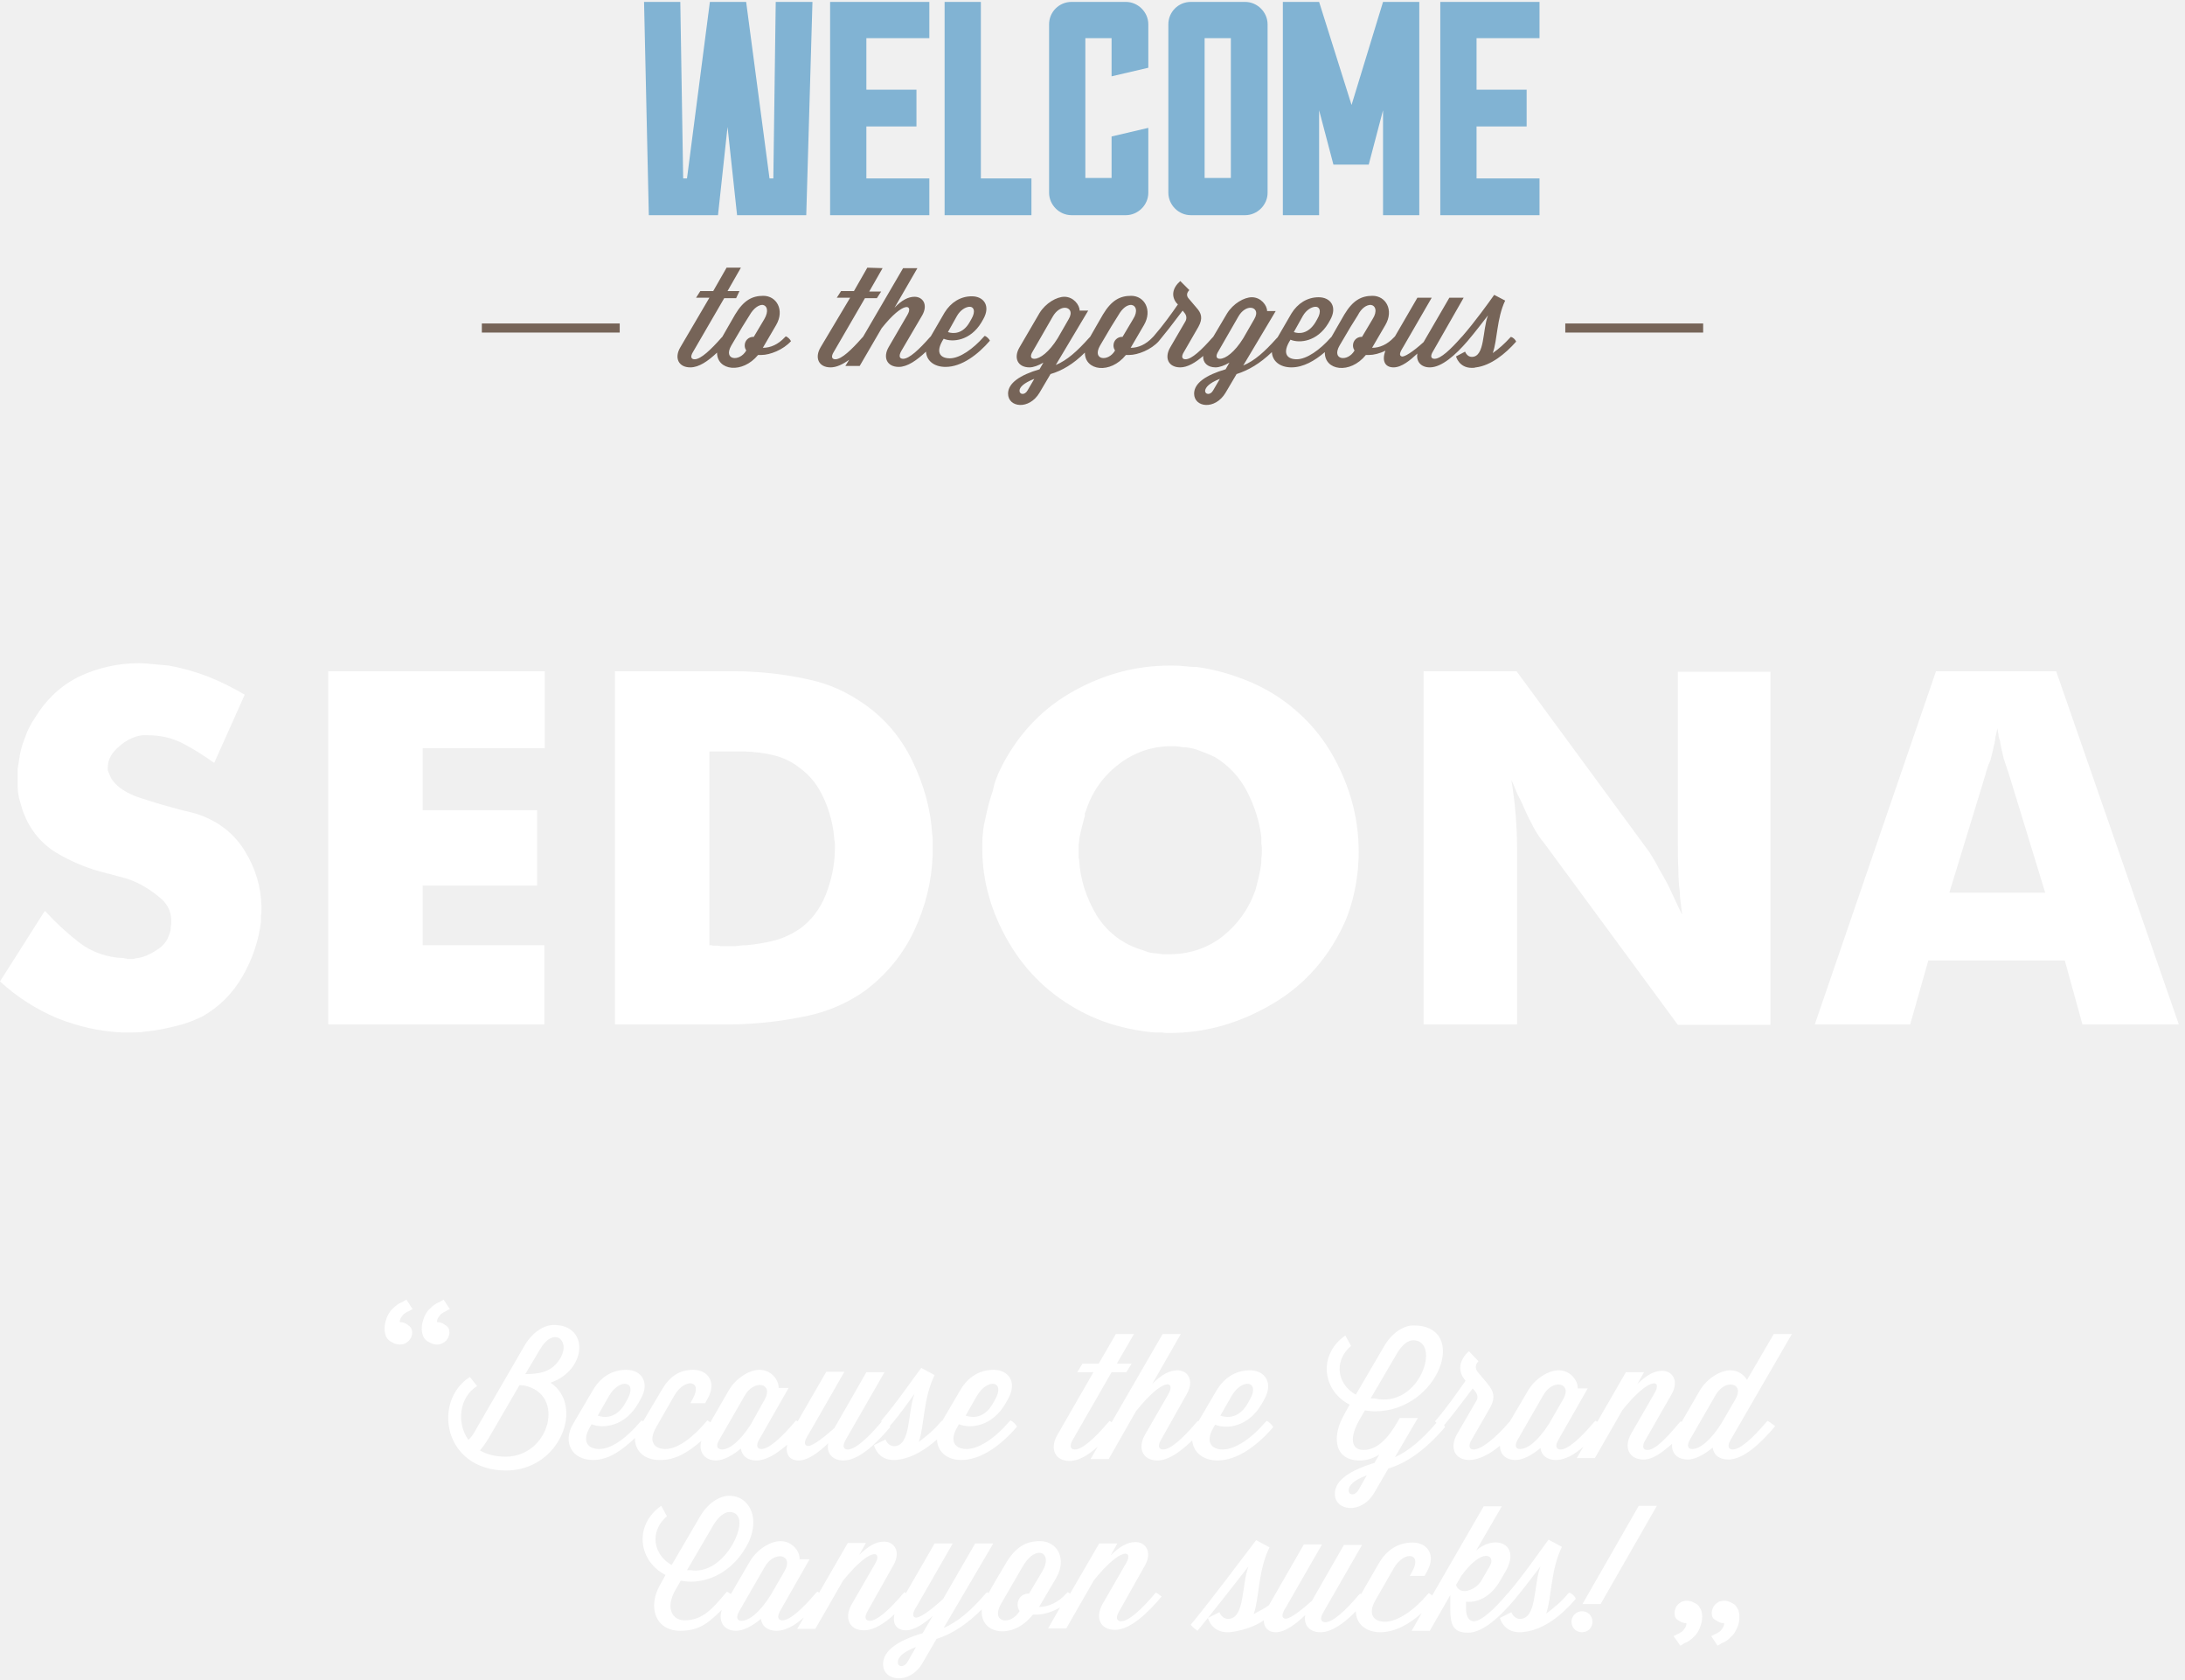
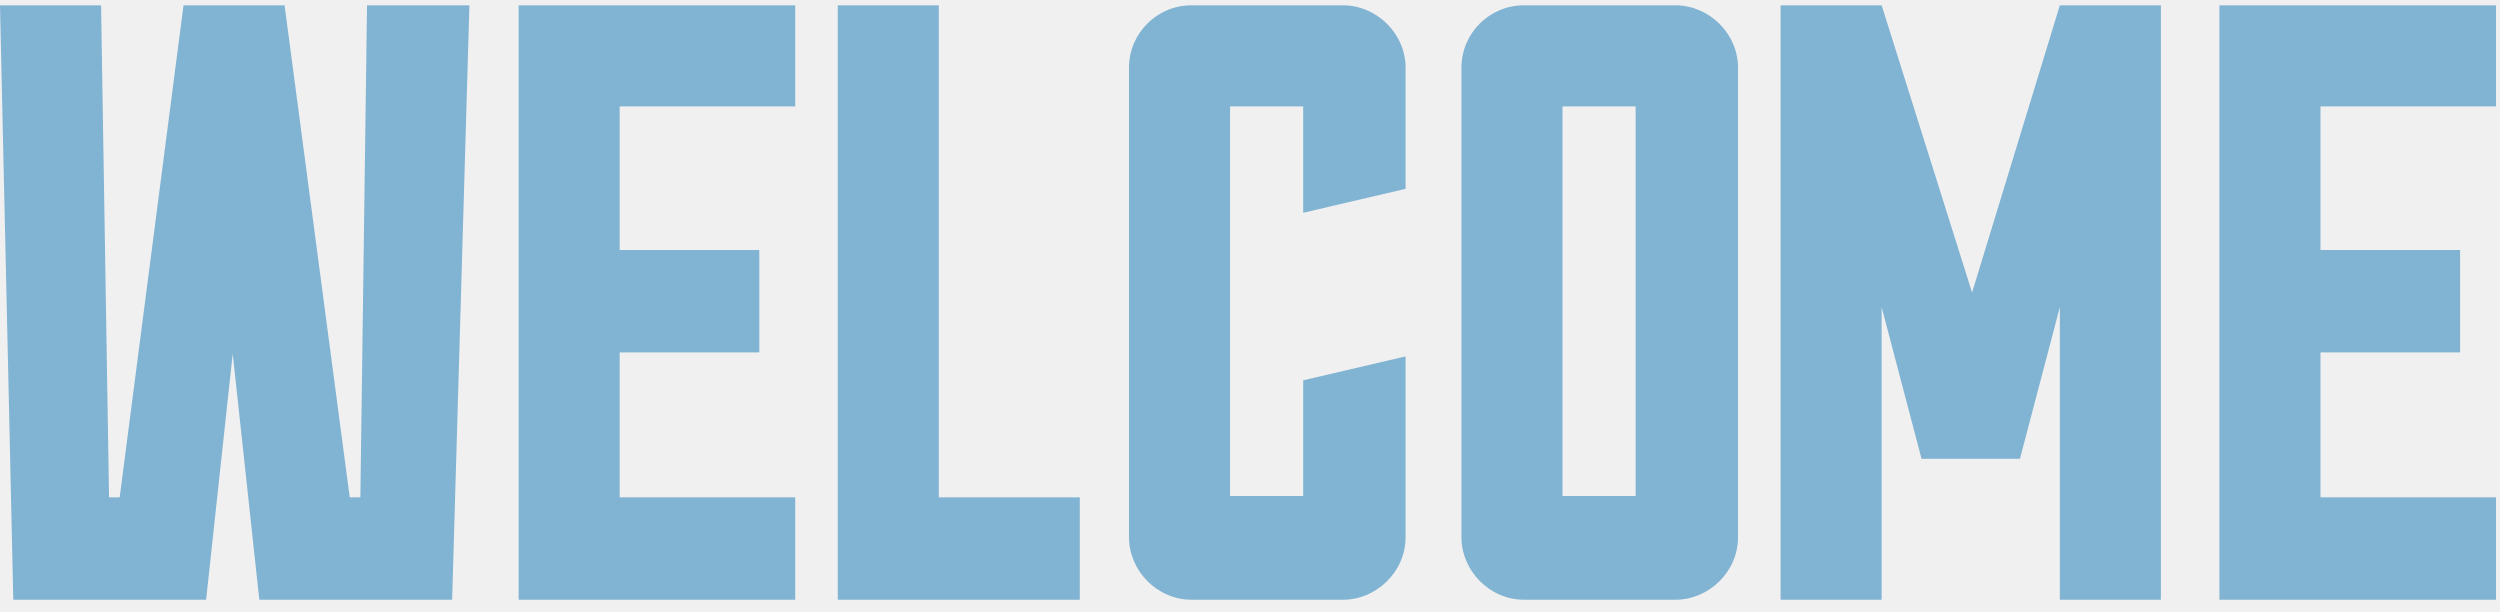
- <svg xmlns="http://www.w3.org/2000/svg" width="458" height="352" viewBox="0 0 458 352" fill="none">
-   <path d="M152.3 56.1L149.5 61H146.8L145.9 62.4H148.7L142.6 72.8C141.3 75 142.2 77 144.7 77C146.5 77 148.4 75.7 150.3 73.9C150.3 77.7 155.6 78.4 158.9 74.4H159.6C161.4 74.4 164.2 73.3 165.8 71.5C165.6 71.1 165.1 70.6 164.7 70.5L164.5 70.7C163.1 72.2 161.5 72.9 159.9 72.9L162.7 68.1C164.5 65 162.8 62 160 62C157.7 62 155.9 62.9 154.1 65.9L152.6 68.5L151.4 70.6L151.2 70.8C149 73.3 146.9 75.3 145.6 75.3C144.9 75.3 144.6 74.8 145.3 73.7L151.8 62.5H154.3L155 61H152.5L155.3 56.1H152.3ZM159.8 63.9C160.8 64 161.2 65.2 160.2 66.9L158 70.6H157.9C156.9 70.6 156.1 71.4 156.1 72.4C156.1 72.8 156.2 73.1 156.4 73.4V73.5C155 75.9 151.5 75.5 153.3 72.4L155.6 68.5L157.1 66.1C158 64.5 159.1 63.9 159.8 63.9ZM181.8 56.1L179 61H176.3L175.4 62.4H178.2L172 72.8C170.7 75 171.6 77 174.1 77C175.3 77 176.6 76.4 178 75.4L177.2 76.7H180.2L184.8 68.8C189.4 63 191.5 63.8 190.2 66L186.3 72.7C185 74.9 185.9 76.9 188.4 76.9C190.2 76.9 192.2 75.5 194.1 73.7C194.2 75.6 195.8 76.9 198.2 76.9C201.6 76.9 205 74.3 207.5 71.4C207.3 71 206.8 70.5 206.4 70.4L206.2 70.6C204 73.1 201.2 75.1 199.1 75.1C197.2 75.1 196.1 74 197.5 71.5L197.8 71C199.7 71.8 203.4 71.4 205.7 67.6L206.1 66.9C207.7 64.1 206.2 62.1 203.7 62.1C201.3 62.1 199.3 63.4 198 65.5L195.1 70.5L194.9 70.7C192.7 73.2 190.6 75.2 189.3 75.2C188.6 75.2 188.3 74.7 188.9 73.6L193.3 66.1C194.6 63.8 193.4 62.2 191.7 62.2C190.4 62.2 189 62.9 187.5 64.5L192.3 56.2H189.3L180.9 70.6L180.7 70.8C178.5 73.3 176.4 75.3 175.1 75.3C174.4 75.3 174.1 74.8 174.8 73.7L181.3 62.5H183.8L184.7 61.1H182.2L185 56.2L181.8 56.1ZM203.1 64.3C204.1 64.2 204.6 65.2 203.6 66.9L203.2 67.6C201.8 70 199.8 70 198.7 69.6L200.6 66.2C201.3 65 202.3 64.4 203.1 64.3ZM247.4 58.9C245.7 60.4 245.5 62.1 246.6 63.5L246.9 63.8C245.6 65.7 243.8 68.2 241.8 70.5L241.6 70.7C240.2 72.2 238.6 72.9 237 72.9L239.8 68.1C241.6 65 239.9 62 237.1 62C234.8 62 233 62.9 231.2 65.9L229.7 68.5L228.5 70.6L228.3 70.8C225.8 73.6 223.7 75.5 221.3 76.5L228.1 65.1H226.3C226.3 63.9 225 62.2 223.1 62.2C221.5 62.2 219.2 63.5 217.9 65.6L213.7 72.8C212.4 75 213.3 77 215.8 77C216.6 77 217.7 76.6 218.7 76L217.9 77.4C213.8 78.6 211.3 80.3 211.3 82.5C211.3 85.4 215.7 86 217.9 82.3L220.2 78.4C222.6 77.7 225 76.3 227.4 73.9C227.4 77.7 232.7 78.5 236 74.4H236.7C238.5 74.4 241.3 73.3 242.9 71.5C244.3 69.8 245.5 68.3 247.9 65.1L248.3 65.6C248.7 66.1 248.8 66.7 248.5 67.3L245.3 72.8C244 75 244.9 77 247.4 77C248.9 77 250.6 76 252.2 74.6C252.1 76 253.1 77 254.8 77C255.6 77 256.7 76.6 257.7 76L256.9 77.4C252.8 78.6 250.3 80.3 250.3 82.5C250.3 85.4 254.7 86 256.9 82.3L259.2 78.4C261.7 77.6 264.1 76.2 266.6 73.8C266.7 75.7 268.3 77 270.7 77C273.2 77 275.6 75.6 277.7 73.8C277.6 77.7 283 78.5 286.3 74.4H287C287.9 74.4 289.2 74.1 290.4 73.5C289.6 75.6 290.3 77 292.1 77C293.8 77 295.6 75.5 297.1 74.1C296.8 75.7 297.8 77 299.7 77C302.2 77 305.1 74.4 307.6 71.5C309.3 69.5 310.8 67.5 311.9 66.1C310.7 69.2 311.3 74.8 308.5 74.8C307.5 74.8 307.1 73.7 307.1 73.7L305.2 74.7C305.2 74.7 305.8 77.1 308.5 77.1C308.8 77.1 309.1 77.1 309.3 77H309.4C312.5 76.6 315.5 74.2 317.8 71.6C317.6 71.1 317.1 70.7 316.7 70.6L316.5 70.8C315.4 72 314.2 73.1 312.9 74C313.9 71.2 313.7 66.8 315.5 63L313.2 61.8C312 63.5 309.2 67.4 306.5 70.5L306.3 70.7C304.1 73.2 302 75.2 300.7 75.2C300 75.2 299.7 74.7 300.4 73.6L306.8 62.4H303.8L298.4 71.7C296.1 73.8 294.3 74.9 293.8 74.7C293 74.4 293.8 73.3 294.2 72.6L300.1 62.4H297.1L292.4 70.5L292.2 70.7C290.8 72.2 289.2 72.9 287.6 72.9L290.4 68.1C292.2 65 290.5 62 287.7 62C285.4 62 283.6 62.9 281.8 65.9L280.3 68.5L279.1 70.6L278.9 70.8C276.7 73.3 273.9 75.3 271.8 75.3C269.9 75.3 268.8 74.2 270.2 71.7L270.5 71.2C272.4 72 276.1 71.6 278.4 67.8L278.8 67.1C280.4 64.3 278.9 62.3 276.4 62.3C274 62.3 272 63.6 270.7 65.7L267.8 70.7L267.6 70.9C265.1 73.7 263 75.6 260.6 76.6L267.4 65.2H265.6C265.6 64 264.3 62.3 262.4 62.3C260.8 62.3 258.5 63.6 257.2 65.7L254.3 70.6L254.1 70.8C251.9 73.3 249.8 75.3 248.5 75.3C247.8 75.3 247.5 74.8 248.2 73.7L251.2 68.5C252.2 66.7 251.8 65.6 250.8 64.5L249.1 62.5C248.7 62 248.7 61.4 249.3 60.8L247.4 58.9ZM237.1 63.9C238.1 64 238.6 65.2 237.5 66.9L235.3 70.6H235.2C234.2 70.6 233.4 71.4 233.4 72.4C233.4 72.8 233.5 73.1 233.7 73.4V73.5C232.3 75.9 228.8 75.5 230.6 72.4L232.9 68.5L234.4 66.1C235.3 64.5 236.3 63.9 237.1 63.9ZM287.3 63.9C288.3 64 288.8 65.2 287.7 66.9L285.5 70.6H285.4C284.4 70.6 283.6 71.4 283.6 72.4C283.6 72.8 283.7 73.1 283.9 73.4V73.5C282.5 75.9 279 75.5 280.8 72.4L283.1 68.5L284.6 66.1C285.4 64.5 286.5 63.9 287.3 63.9ZM275.6 64.3C276.6 64.2 277.1 65.2 276.1 66.9L275.7 67.6C274.2 70 272.3 70 271.2 69.6L273.1 66.2C273.8 65 274.8 64.4 275.6 64.3ZM223.2 64.5C224.2 64.5 224.9 65.4 224 66.9L221.7 70.9C219.9 73.8 218 75.2 216.8 75.2C216.1 75.2 215.8 74.7 216.5 73.6L220.7 66.3C221.4 65.1 222.4 64.5 223.2 64.5ZM262.1 64.5C263.1 64.5 263.8 65.4 262.9 66.9L260.6 70.9C258.8 73.8 256.9 75.2 255.7 75.2C255 75.2 254.7 74.7 255.4 73.6L259.6 66.3C260.3 65.1 261.3 64.5 262.1 64.5ZM216.8 79.4L215.4 81.8C214.8 82.9 213.7 82.7 213.7 81.9C213.7 81.2 214.5 80.3 216.8 79.4ZM255.7 79.4L254.3 81.8C253.7 82.9 252.6 82.7 252.6 81.9C252.7 81.2 253.4 80.3 255.7 79.4ZM101 67.8H129.9V69.7H101V67.8ZM328.1 67.8H357V69.7H328.1V67.8Z" fill="#766458" />
-   <path d="M322.7 37.4V45.1H301.9V0.4H322.7V8H309.5V18.8H320V26.5H309.5V37.4H322.7ZM289.9 0.4H297.5V45.1H289.9V23.1L286.9 34.5H279.5L276.5 23.1V45.1H268.9V0.4H276.5L283.3 22L289.9 0.4ZM258 8H252.5V37.3H258V8ZM261 0.4C263.5 0.4 265.7 2.5 265.7 5.1V40.4C265.7 43 263.5 45.1 261 45.1H249.6C247 45.1 244.9 42.9 244.9 40.4V5.1C244.9 2.5 247 0.4 249.6 0.4H261ZM233 28.6L240.7 26.8V40.4C240.7 43 238.5 45.1 236 45.1H224.6C222 45.1 219.9 42.9 219.9 40.4V5.1C219.9 2.5 222 0.4 224.6 0.4H236C238.5 0.4 240.7 2.5 240.7 5.1V14.2L233 16V8H227.5V37.3H233V28.6ZM216.2 37.4V45.1H198V0.4H205.6V37.4H216.2ZM194.8 37.4V45.1H174V0.4H194.8V8H181.6V18.8H192.1V26.5H181.6V37.4H194.8ZM162.6 0.4H170.3L169 45.1H154.5L152.5 26.6L150.5 45.1H136L135 0.4H142.6L143.2 37.4H144L148.8 0.4H156.4L161.3 37.4H162.1L162.6 0.4Z" fill="#81B3D3" />
-   <path d="M380.4 214.7L405.8 140.7H431L456.7 214.7H436.5L432.8 201.3H404.2L400.4 214.7H380.4ZM416.1 162.6L408.6 187.1H428.7L421.2 162.6C420.8 161.4 420.4 160.2 420 159C419.7 157.7 419.4 156.5 419.2 155.2C419 154.7 418.9 154.3 418.9 153.9C418.8 153.4 418.7 153 418.7 152.6C418.6 153 418.5 153.4 418.4 153.9C418.3 154.3 418.2 154.7 418.2 155.2C418.1 155.4 418.1 155.5 418.1 155.7C418.1 155.8 418.1 155.9 418 156C417.8 157.1 417.5 158.3 417.2 159.4C416.7 160.4 416.4 161.5 416.1 162.6ZM298.4 214.7V140.7H317.9L345.8 178.7C346.5 179.8 347.2 181 347.8 182.2C348.5 183.4 349.2 184.6 349.8 185.8L351.2 188.8C351.7 189.8 352.1 190.8 352.6 191.7C352.5 190.9 352.4 190.1 352.3 189.3C352.2 188.5 352.1 187.7 352.1 186.9C351.9 185.3 351.8 183.7 351.8 182.1C351.7 180.4 351.7 178.8 351.7 177.1V140.8H371.1V214.8H351.7L323.6 176.6C322.8 175.7 322.1 174.6 321.4 173.3C320.7 172 320 170.6 319.4 169.2C319 168.2 318.5 167.3 318 166.3C317.6 165.4 317.3 164.4 316.8 163.5C317.2 165.9 317.5 168.3 317.7 170.8C317.9 173.3 318 175.8 318 178.2V214.7H298.4ZM210.4 159.8C214 153.2 218.9 148.2 225.3 144.7C231.7 141.2 238.3 139.5 245.2 139.5C246.1 139.5 247.1 139.5 248 139.6C249 139.7 250 139.8 250.9 139.8C253.8 140.2 256.6 140.9 259.4 141.9C262.3 142.9 265 144.2 267.5 145.8C273 149.4 277.3 154.1 280.3 160.1C283.3 166 284.8 172.1 284.8 178.6C284.8 179.4 284.8 180.2 284.7 181C284.7 181.8 284.6 182.5 284.5 183.3C284.3 185 284 186.6 283.6 188.2C283.2 189.8 282.7 191.3 282.1 192.8C278.8 200.3 273.8 206.2 266.9 210.3C260 214.4 252.8 216.5 245.2 216.5C244.7 216.5 244.1 216.5 243.6 216.4H242.1C239.4 216.2 236.8 215.7 234.2 215C231.6 214.3 229.1 213.3 226.8 212.1C220.3 208.7 215.2 203.9 211.5 197.6C207.8 191.3 205.9 184.7 205.9 177.9C205.9 176.9 205.9 175.9 206 174.9C206.1 173.9 206.2 172.8 206.5 171.8C206.9 169.8 207.4 167.7 208.1 165.8C208.5 163.6 209.4 161.7 210.4 159.8ZM263.2 186.4C263.4 185.6 263.6 184.8 263.8 184C264 183.1 264.2 182.3 264.3 181.4C264.4 180.9 264.4 180.3 264.4 179.8C264.5 179.3 264.5 178.8 264.5 178.3C264.5 177.8 264.5 177.4 264.4 176.9V175.5C264 172.2 263 169 261.4 165.9C259.8 162.8 257.5 160.4 254.7 158.7C253.9 158.3 253.2 158 252.4 157.7C251.6 157.4 250.9 157.1 250.1 156.9C249.3 156.7 248.6 156.6 247.8 156.6C247 156.4 246.3 156.4 245.5 156.4C241.6 156.4 237.9 157.6 234.6 160.1C231.3 162.6 228.9 165.9 227.6 170L227.4 170.5V171C227.2 171.7 227 172.5 226.8 173.2C226.6 173.9 226.5 174.6 226.3 175.4L226.1 177V179.4C226.1 179.6 226.1 179.9 226.2 180.2C226.4 184.3 227.7 188.2 229.9 191.9C232.2 195.5 235.4 197.9 239.4 199.1L240.8 199.6C241.3 199.7 241.8 199.8 242.3 199.8L243.7 200H245.1C249.2 200 252.9 198.8 256.1 196.4C259.4 193.8 261.8 190.5 263.2 186.4ZM181.1 207.8C177.5 210.3 173.5 212 169.3 212.9C165.1 213.8 160.7 214.4 156.4 214.6C155.2 214.7 153.9 214.7 152.7 214.7H128.9V140.7H154C155.2 140.7 156.4 140.7 157.6 140.8C161.8 141 165.9 141.6 169.9 142.5C174 143.4 177.8 145.2 181.2 147.6C185.5 150.6 188.9 154.6 191.3 159.6C193.7 164.6 195.1 169.7 195.4 174.9C195.5 175.4 195.5 175.8 195.5 176.3V179.2C195.3 184.7 194 190 191.6 195.1C189.2 200.2 185.6 204.5 181.1 207.8ZM148.7 198.1C148.9 198.1 149.2 198.1 149.4 198.2H150.2C150.5 198.2 150.8 198.2 151 198.3H154.1C155 198.2 155.8 198.1 156.5 198.1C158.5 197.9 160.5 197.6 162.4 197.1C164.3 196.6 166.1 195.7 167.6 194.7C170.1 192.9 171.9 190.5 173.1 187.5C174.3 184.4 175 181.2 175 177.9V177C175 176.7 175 176.4 174.9 176.1C174.7 173.2 174 170.3 172.8 167.6C171.6 164.8 169.9 162.6 167.7 161C166.1 159.7 164.2 158.8 162.2 158.3C160.2 157.8 158.2 157.6 156.2 157.5H148.7V198.1ZM68.8 214.7V140.7H114.2V156.8H88.6V169.8H112.6V185.6H88.6V198.1H114.1V214.7H68.8ZM9.4 190.9C9.5 191 9.5 191.1 9.5 191.1C9.6 191.1 9.7 191.1 9.7 191.2C11.8 193.5 14.2 195.7 16.8 197.7C19.4 199.6 22.5 200.7 25.9 200.8C26 200.8 26.1 200.8 26.1 200.9H26.4C26.5 200.9 26.6 200.9 26.6 201H27.9C28.3 200.9 28.6 200.8 28.9 200.8C30.1 200.6 31.3 200.1 32.4 199.4C33.6 198.7 34.5 197.9 35.1 196.8L35.3 196.3L35.5 195.8C35.7 195.3 35.8 194.8 35.8 194.3C35.9 193.8 35.9 193.4 35.9 193C35.9 190.9 35 189.2 33.1 187.8C31.4 186.4 29.4 185.2 27.3 184.4C26.5 184.1 25.7 183.9 24.9 183.7C24.2 183.5 23.4 183.3 22.7 183.1H22.5C22.4 183 22.3 183 22.3 183C18.5 182.1 14.9 180.6 11.6 178.6C8.3 176.5 6 173.5 4.7 169.7C4.5 168.9 4.2 168.1 4 167.3C3.8 166.4 3.7 165.5 3.7 164.6C3.7 164.5 3.7 164.2 3.7 164V161.2C3.8 160.6 3.9 160 4 159.3C4.2 157.7 4.6 156.2 5.2 154.7C5.7 153.2 6.4 151.8 7.3 150.5C9.8 146.4 13 143.5 16.8 141.7C20.7 139.9 24.9 139 29.1 139C30.1 139 31.1 139.1 32.1 139.2C33.2 139.3 34.3 139.4 35.4 139.5C38.2 140 41 140.8 43.6 141.8C46.4 142.9 48.9 144.2 51.3 145.6L44.9 159.9C42.8 158.4 40.6 157 38.3 155.8C36 154.6 33.5 154.1 30.8 154.1H29.9C28.1 154.3 26.5 155.1 24.9 156.5C23.4 157.8 22.6 159.2 22.6 160.8V161.5C22.7 161.7 22.8 162 22.9 162.2C23.1 162.7 23.3 163.2 23.7 163.7C24.1 164.2 24.5 164.6 25 165C25.9 165.7 27.1 166.4 28.7 167C30.3 167.5 32 168.1 33.8 168.6C35.3 169 36.7 169.4 38.1 169.8C39.5 170.1 40.7 170.4 41.6 170.7C45.9 172.2 49.2 174.8 51.4 178.5C53.6 182.1 54.7 185.9 54.8 189.9V190.5C54.8 191 54.8 191.4 54.7 191.9V193.2C54.2 197.2 52.9 201.1 50.8 204.7C48.7 208.3 45.9 211.1 42.3 213.1C41 213.7 39.6 214.3 38.2 214.7C36.8 215.1 35.4 215.4 34 215.7C32.9 215.9 31.7 216.1 30.5 216.2C29.4 216.4 28.3 216.4 27.1 216.4H25.7C21.1 216.2 16.5 215.2 12 213.4C7.5 211.5 3.5 208.9 0 205.7L9.4 190.9ZM351 338C351 337.7 351.1 337.4 351.2 337.1C351.3 336.8 351.5 336.5 351.7 336.3C351.9 336.1 352.2 335.9 352.5 335.7C352.8 335.6 353.2 335.5 353.6 335.5C354.1 335.5 354.5 335.6 354.9 335.8C355.3 336 355.7 336.2 356 336.5C356.2 336.8 356.4 337.1 356.6 337.5C356.7 337.9 356.8 338.3 356.8 338.8C356.8 339.7 356.6 340.4 356.3 341.2C356 341.9 355.6 342.6 355 343.1C354.7 343.4 354.5 343.6 354.2 343.8C353.9 344 353.6 344.2 353.3 344.3C353 344.4 352.8 344.6 352.6 344.7C352.5 344.8 352.4 344.8 352.2 344.9L350.8 342.9C351 342.8 351.3 342.7 351.6 342.5C351.9 342.4 352.2 342.2 352.5 342C352.8 341.8 353 341.5 353.2 341.2C353.4 340.9 353.5 340.6 353.5 340.2C352.9 340.2 352.3 340 351.8 339.6C351.2 339.3 351 338.8 351 338ZM358.8 338C358.8 337.7 358.9 337.4 359 337.1C359.1 336.8 359.3 336.5 359.5 336.3C359.7 336.1 360 335.9 360.3 335.7C360.6 335.6 361 335.5 361.4 335.5C361.9 335.5 362.3 335.6 362.7 335.8C363.1 336 363.5 336.2 363.8 336.5C364 336.8 364.2 337.1 364.4 337.5C364.5 337.9 364.6 338.3 364.6 338.8C364.6 339.6 364.5 340.4 364.1 341.2C363.8 341.9 363.4 342.6 362.8 343.1C362.5 343.4 362.3 343.6 362 343.8C361.7 344 361.4 344.2 361.1 344.3C360.8 344.4 360.6 344.6 360.4 344.7C360.3 344.8 360.2 344.8 360 344.9L358.7 342.9C358.9 342.8 359.2 342.7 359.5 342.5C359.8 342.4 360.1 342.2 360.4 342C360.7 341.8 360.9 341.5 361.1 341.2C361.3 340.9 361.4 340.6 361.4 340.2C360.8 340.2 360.2 340 359.7 339.6C359 339.3 358.8 338.8 358.8 338ZM94.2 279.3C94.2 279.6 94.1 279.9 94 280.2C93.9 280.5 93.7 280.8 93.5 281C93 281.5 92.3 281.8 91.6 281.8C91.2 281.8 90.7 281.7 90.3 281.5C89.9 281.3 89.5 281.1 89.2 280.8C88.9 280.5 88.7 280.1 88.6 279.8C88.5 279.4 88.4 279 88.4 278.5C88.4 277.6 88.6 276.9 88.9 276.1C89.2 275.4 89.6 274.7 90.2 274.2C90.5 273.9 90.7 273.7 91 273.5C91.3 273.3 91.6 273.1 91.9 273C92.2 272.9 92.4 272.7 92.6 272.6C92.8 272.5 92.9 272.5 93 272.4L94.3 274.4C94 274.5 93.7 274.6 93.5 274.8C93.2 274.9 92.9 275.1 92.6 275.3C92.3 275.5 92.1 275.8 91.9 276.1C91.7 276.4 91.6 276.7 91.6 277.1C92.3 277.1 92.8 277.3 93.3 277.7C94 278.1 94.2 278.6 94.2 279.3ZM86.4 279.3C86.4 279.9 86.2 280.5 85.7 281C85.5 281.2 85.2 281.4 84.9 281.6C84.6 281.7 84.2 281.8 83.8 281.8C83.4 281.8 82.9 281.7 82.5 281.5C82.1 281.3 81.7 281.1 81.4 280.8C81.1 280.5 80.9 280.1 80.8 279.8C80.7 279.4 80.6 279 80.6 278.5C80.6 277.6 80.8 276.9 81.1 276.1C81.4 275.4 81.8 274.7 82.4 274.2C82.6 274 82.9 273.7 83.2 273.5C83.5 273.3 83.8 273.1 84.1 273C84.4 272.9 84.6 272.7 84.8 272.6C85 272.5 85.1 272.5 85.2 272.4L86.5 274.4C86.3 274.5 86 274.6 85.7 274.8C85.4 274.9 85.1 275.1 84.8 275.3C84.5 275.5 84.3 275.8 84.1 276.1C83.9 276.4 83.8 276.7 83.8 277.1C84.5 277.1 85 277.3 85.5 277.7C86.1 278.1 86.4 278.6 86.4 279.3ZM331.7 336.2H335.5L347.3 315.6H343.5L331.7 336.2ZM331.6 337.7C330.4 337.7 329.4 338.7 329.4 339.9C329.4 341.1 330.3 342.1 331.6 342.1C332.8 342.1 333.8 341.2 333.8 339.9C333.8 338.6 332.8 337.7 331.6 337.7ZM305.2 332.2L306.3 330.3C310.7 324.2 313.6 325.9 312.3 328.2L310.5 331.3C309.4 333.2 306 334.6 305.2 332.2ZM330.3 335.1C330.1 334.5 329.4 333.9 328.9 333.8L328.6 334.1C327.3 335.7 325.7 337 324.1 338.2C325.3 334.6 325 329.1 327.4 324.2L324.6 322.7C323 324.8 319.6 329.8 316.2 333.8L315.9 334.1C313.2 337.3 310.5 339.8 308.9 339.8C308.1 339.8 307.3 339 307.3 337.3V335.7C310 336 312.8 334.3 314.5 331.2L315.5 329.5C319 323.5 313.3 321.5 309.4 325L314.8 315.7H311L300.2 334.4C300 334.2 299.8 334.1 299.5 333.9L299.2 334.2C296.5 337.4 293 339.9 290.3 339.9C288 339.9 286.6 338.4 288.3 335.4L292.2 328.6C294.4 324.9 298.2 325.5 296 329.4L295.5 330.3H298.6L299.1 329.4C301.1 325.9 299.2 323.3 296.1 323.3C293 323.3 290.6 324.9 289 327.7L285.3 334.1C285.2 334.1 285.1 334 285.1 334L284.8 334.3C282.1 337.5 279.4 340 277.8 340C277 340 276.5 339.4 277.4 337.9L285.5 323.8H281.7L275 335.5C272.1 338.1 269.9 339.6 269.2 339.2C268.3 338.8 269.2 337.4 269.7 336.6L277.1 323.7H273.3L266 336.4C265.2 337.1 263.6 337.8 262.8 338.3C264 334.7 263.7 329.2 266.1 324.3L263.3 322.8C261.7 324.9 253 336.5 249.6 340.5C249.9 341 250.5 341.4 251 341.8C253.1 339.3 260.3 330.1 261.7 328.3C260.2 332.2 261 339.3 257.4 339.3C256.1 339.3 255.6 337.9 255.6 337.9L253.2 339.1C253.2 339.1 253.9 342.1 257.3 342.1C257.7 342.1 258 342.1 258.4 342H258.5C260.4 341.7 263.1 340.9 264.9 339.6C264.9 341.1 265.8 342.1 267.4 342.1C269.5 342.1 271.8 340.2 273.6 338.5C273.2 340.5 274.4 342.1 276.8 342.1C279.1 342.1 281.8 340.2 284.2 337.7C284.2 340.2 286.2 342.1 289.3 342.1C292.4 342.1 295.4 340.4 298 338.1L295.9 341.8H299.7L304 334.3V337.3C304 340.5 304.6 342.2 307.7 342.2C310.8 342.2 314.4 338.9 317.5 335.2C319.6 332.7 321.5 330.1 322.9 328.3C321.4 332.2 322.2 339.3 318.6 339.3C317.3 339.3 316.8 337.9 316.8 337.9L314.4 339.1C314.4 339.1 315.1 342.1 318.5 342.1C318.9 342.1 319.2 342.1 319.6 342H319.7C323.7 341.5 327.5 338.4 330.3 335.1ZM215.7 334H215.5C214.3 334 213.3 335 213.3 336.3C213.3 336.8 213.4 337.2 213.7 337.6V337.7C211.9 340.7 207.6 340.2 209.8 336.2L212.7 331.2L214.5 328.1C217.2 323.6 220.8 325.4 218.5 329.3L215.7 334ZM190.3 348.2C189.5 349.6 188.2 349.4 188.2 348.4C188.2 347.4 189.1 346.3 192 345.2L190.3 348.2ZM161.5 334.4C159.2 338 157 339.7 155.4 339.7C154.6 339.7 154.1 339.1 155 337.6L160.3 328.4C162.3 324.9 166.4 325.8 164.5 329.2L161.5 334.4ZM149.5 319.7C150.6 317.8 151.9 316.9 152.9 316.9C154.3 316.9 155 317.8 155 319.2C155 322.7 150.6 330 144.8 329.1H144L149.5 319.7ZM242.3 333.8L242 334.1C239.3 337.3 236.6 339.8 235 339.8C234.2 339.8 233.7 339.2 234.6 337.7L240 328.1C241.6 325.2 240.1 323.2 238 323.2C236.4 323.2 234.7 324.1 232.8 326L234.2 323.5H230.4L224.3 334C224.1 333.9 224 333.8 223.8 333.7L223.5 334C221.8 335.9 219.7 336.8 217.8 336.8L221.4 330.7C223.7 326.7 221.6 323 218 323C215.1 323 212.8 324.2 210.7 327.9L208.8 331.1L207.2 333.9C207.1 333.8 207 333.8 206.9 333.7L206.6 334C203.5 337.6 200.8 339.9 197.8 341.2L208.2 323.5H204.4L197.7 335.1C194.8 337.8 192.5 339.3 191.8 339C190.9 338.6 191.8 337.2 192.3 336.4L199.7 323.5H195.9L189.9 333.9C189.8 333.8 189.7 333.8 189.6 333.7L189.3 334C186.6 337.2 183.9 339.7 182.3 339.7C181.5 339.7 181 339.1 181.9 337.6L187.3 328C188.9 325.1 187.4 323.1 185.3 323.1C183.7 323.1 182 324 180.1 325.9L181.5 323.4H177.7L171.7 333.8C171.6 333.7 171.5 333.7 171.3 333.6L171 333.9C168.3 337.1 165.6 339.6 164 339.6C163.2 339.6 162.7 339 163.6 337.5L169.7 326.8H167.6C167.7 325.2 166.1 323 163.6 323C161.6 323 158.7 324.6 157.1 327.4L153.2 334.1C152.9 333.9 152.6 333.7 152.4 333.6L152.1 333.9C149.4 337.1 147.3 339.6 143.5 339.6C140.9 339.6 139.4 337 141.6 333.2L142.7 331.3C143.4 331.4 144.1 331.5 144.8 331.5C148.8 331.5 153.4 329.4 156.4 324.2C157.5 322.3 157.9 320.6 157.9 319.1C157.9 315.7 155.7 313.5 152.9 313.5C150.8 313.5 148.4 315 146.7 317.9L140.8 328C138.6 326.8 137.4 324.7 137.4 322.6C137.4 320.9 138.2 319.1 139.8 317.8L138.6 315.6C135.9 317.5 134.7 320.1 134.7 322.6C134.7 325.6 136.4 328.5 139.5 330.1L138.4 332.1C135.7 336.7 137.3 341.8 142.6 341.8C146.8 341.8 148.7 339.9 151.3 337.4C150.5 339.8 151.7 341.8 154.3 341.8C155.8 341.8 157.7 340.8 159.5 339.3C159.7 340.8 160.8 341.8 162.8 341.8C164.6 341.8 166.6 340.7 168.5 339L167.1 341.4H170.9L176.7 331.3C182.5 324.1 185.1 325 183.4 327.8L178.5 336.3C176.9 339.1 178 341.7 181.1 341.7C183.1 341.7 185.4 340.3 187.5 338.3C187 340.4 188 341.7 189.9 341.7C191.7 341.7 193.8 340.2 195.5 338.7L193.4 342.3C188.3 343.8 185.1 345.9 185.1 348.8C185.1 352.4 190.7 353.2 193.4 348.5L196.3 343.5C199.5 342.5 202.6 340.5 205.8 337.3C205.3 342.6 212.3 343.8 216.5 338.4H217.3C218.7 338.4 220.5 337.9 222.2 336.9L219.7 341.3H223.5L229.3 331.2C235.1 324 237.7 324.9 236 327.7L231.1 336.2C229.5 339 230.6 341.6 233.7 341.6C236.8 341.6 240.4 338.3 243.5 334.6C243.4 334.6 242.8 334 242.3 333.8ZM360.9 298.2C358.6 301.9 356.3 303.7 354.7 303.7C353.9 303.7 353.4 303.1 354.3 301.6L359.6 292.4C361.6 288.9 365.7 289.8 363.8 293.2L360.9 298.2ZM324.7 298.4C322.4 302 320.2 303.7 318.6 303.7C317.8 303.7 317.3 303.1 318.2 301.6L323.5 292.4C325.5 288.9 329.6 289.8 327.7 293.2L324.7 298.4ZM284.8 312.2C284 313.6 282.7 313.4 282.7 312.4C282.7 311.4 283.6 310.3 286.5 309.2L284.8 312.2ZM292.8 283.7C293.9 281.8 295.2 280.9 296.2 280.9C302.2 280.9 297.7 295.3 288.1 293.1H287.3L292.8 283.7ZM370.5 297.8L370.2 298.1C367.5 301.3 364.8 303.8 363.2 303.8C362.4 303.8 361.9 303.2 362.8 301.7L375.6 279.6H371.8L366.2 289.2C365.5 288.1 364.3 287.2 362.7 287.2C360.7 287.2 357.8 288.8 356.2 291.6L352.5 298C352.4 298 352.3 297.9 352.3 297.9L352 298.2C349.3 301.4 347 303.9 345.3 303.9C344.5 303.9 344 303.3 344.9 301.8L350.4 292.2C352 289.3 350.5 287.3 348.4 287.3C346.8 287.3 345.1 288.2 343.2 290.1L344.6 287.6H340.8L334.8 298C334.7 297.9 334.6 297.9 334.4 297.8L334.1 298.1C331.4 301.3 328.7 303.8 327.1 303.8C326.3 303.8 325.8 303.2 326.7 301.7L332.8 291H330.7C330.8 289.4 329.2 287.2 326.7 287.2C324.7 287.2 321.8 288.8 320.2 291.6L316.5 297.9L316.3 298.1C313.6 301.3 310.5 303.8 308.9 303.8C308.1 303.8 307.6 303.2 308.5 301.7L312.3 295.1C313.6 292.8 313 291.5 311.8 290L309.7 287.5C309.2 286.8 309.2 286 309.9 285.3L307.9 283.2C305.8 285.1 305.6 287.3 306.9 289L307.2 289.4C305.5 291.8 303.3 295 300.8 297.9C300.9 298 301 298.1 301.1 298.2C298 301.8 295.3 304.1 292.4 305.4L297.2 297.2H293.4L293 297.9C291 301.4 288.7 303.9 285.8 303.9C283.2 303.9 282.8 301.3 285 297.5L286.1 295.6C286.8 295.7 287.5 295.8 288.2 295.8C301.6 295.8 308.1 277.8 296.3 277.8C294.2 277.8 291.8 279.3 290.1 282.2L284.2 292.3C282 291.1 280.8 289 280.8 286.9C280.8 285.2 281.6 283.4 283.2 282.1L282 279.9C279.3 281.8 278.1 284.4 278.1 286.9C278.1 289.9 279.8 292.8 282.9 294.4L281.8 296.4C279.1 301 279.6 306.1 285 306.1C286.6 306.1 287.9 305.6 289.1 304.9L288.1 306.6C283 308.2 279.8 310.2 279.8 313.1C279.8 316.7 285.4 317.5 288.1 312.8L291 307.8C294.9 306.6 298.8 303.9 302.9 299.1C302.8 299 302.8 298.9 302.7 298.7C304.4 296.7 305.8 294.8 308.7 291L309.2 291.6C309.7 292.2 309.9 293 309.4 293.7L305.4 300.6C303.8 303.4 304.9 306 308 306C309.9 306 312.3 304.8 314.4 303C314.4 304.7 315.5 306 317.7 306C319.2 306 321.1 305 322.9 303.5C323.1 305 324.2 306 326.2 306C328 306 330 304.9 331.9 303.2L330.5 305.6H334.3L340.1 295.5C345.9 288.3 348.5 289.2 346.8 292L341.9 300.5C340.3 303.3 341.4 305.9 344.5 305.9C346.5 305.9 348.3 304.5 350.5 302.6C350.3 304.5 351.5 305.9 353.8 305.9C355.3 305.9 357.2 304.9 359 303.4C359.2 304.9 360.3 305.9 362.3 305.9C365.4 305.9 369 302.6 372.1 298.9C371.6 298.6 371 298 370.5 297.8ZM258.2 292.5C260.4 288.8 264.2 289.4 262 293.3L261.5 294.2C259.7 297.3 257.2 297.2 255.8 296.7L258.2 292.5ZM255.2 306.1C259.5 306.1 263.7 302.8 266.9 299.1C266.6 298.6 266 298 265.5 297.8L265.2 298.1C262.5 301.3 259 303.8 256.3 303.8C254 303.8 252.6 302.3 254.3 299.3L254.7 298.6C257.1 299.6 261.7 299.1 264.5 294.2L265 293.3C267 289.8 265.1 287.2 262 287.2C259 287.2 256.5 288.8 254.9 291.6L251.2 297.9C251.2 297.9 251.1 297.9 251.1 297.8L250.8 298.1C248.1 301.3 245.4 303.8 243.8 303.8C243 303.8 242.5 303.2 243.4 301.7L248.8 292.1C250.4 289.2 248.9 287.2 246.8 287.2C245.2 287.2 243.4 288.1 241.5 290.1L247.5 279.6H243.7L233 298.1C232.9 298 232.7 297.9 232.6 297.8L232.3 298.1C229.6 301.3 226.9 303.8 225.3 303.8C224.5 303.8 224 303.2 224.9 301.7L233 287.6H236.1L237.2 285.8H234.1L237.7 279.6H233.9L230.3 285.8H226.9L225.8 287.6H229.2L221.6 300.8C220 303.6 221.1 306.2 224.2 306.2C226.1 306.2 228.1 305 230.1 303.2L228.6 305.8H232.4L238.1 295.8C243.9 288.5 246.5 289.4 244.9 292.2L240 300.7C238.4 303.5 239.5 306.1 242.6 306.1C244.9 306.1 247.4 304.3 249.9 301.9C250.1 304.3 252.1 306.1 255.2 306.1ZM127.7 292.5C129.9 288.8 133.7 289.4 131.5 293.3L131 294.2C129.2 297.3 126.7 297.2 125.3 296.7L127.7 292.5ZM150.8 301.7L156.1 292.5C158.1 289 162.2 289.9 160.3 293.3L157.4 298.5C155.1 302.1 152.9 303.8 151.3 303.8C150.4 303.7 149.9 303.2 150.8 301.7ZM204.8 292.5C207 288.8 210.8 289.4 208.6 293.3L208.1 294.2C206.3 297.3 203.9 297.2 202.4 296.7L204.8 292.5ZM147 302C146.4 304.2 147.6 306.1 150.1 306.1C151.6 306.1 153.5 305.1 155.3 303.6C155.5 305.1 156.6 306.1 158.6 306.1C160.6 306.1 162.8 304.7 165 302.8C164.6 304.8 165.5 306.1 167.4 306.1C169.5 306.1 171.8 304.2 173.6 302.5C173.2 304.5 174.4 306.1 176.8 306.1C179.9 306.1 183.5 302.8 186.6 299.1C186.6 299.1 186.5 299 186.5 298.9C188.6 296.5 190.4 293.9 191.7 292.1C190.2 296 191 303.1 187.4 303.1C186.1 303.1 185.6 301.7 185.6 301.7L183.2 302.9C183.2 302.9 183.9 306 187.3 306C187.7 306 188 306 188.4 305.9H188.5C191.3 305.5 194 303.8 196.4 301.7C196.5 304.2 198.4 306 201.5 306C205.8 306 210 302.7 213.2 299C212.9 298.5 212.3 297.9 211.8 297.7L211.5 298C208.8 301.2 205.3 303.7 202.6 303.7C200.3 303.7 198.9 302.2 200.6 299.2L201 298.5C203.4 299.5 208 299 210.8 294.1L211.3 293.2C213.3 289.7 211.4 287.1 208.3 287.1C205.2 287.1 202.8 288.7 201.2 291.5L197.5 297.8H197.4L197.1 298.1C195.8 299.7 194.2 301 192.6 302.2C193.8 298.6 193.5 293.1 195.9 288.2L193.1 286.7C191.5 288.8 188.1 293.8 184.7 297.8L184.8 297.9L184.7 298.1C182 301.3 179.3 303.8 177.7 303.8C176.9 303.8 176.4 303.2 177.3 301.7L185.4 287.6H181.6L174.9 299.3C172 301.9 169.8 303.4 169.1 303C168.2 302.6 169.1 301.2 169.6 300.4L177 287.5H173.2L167.2 297.9C167.1 297.8 167 297.8 166.9 297.7L166.6 298C163.9 301.2 161.2 303.7 159.6 303.7C158.8 303.7 158.3 303.1 159.2 301.6L165.3 290.9H163.2C163.3 289.3 161.7 287.1 159.2 287.1C157.2 287.1 154.3 288.7 152.7 291.5L148.9 298.1C148.7 298 148.5 297.8 148.3 297.7L148 298C145.3 301.2 142.1 303.7 139.5 303.7C137.2 303.7 135.8 302.2 137.5 299.2L141.4 292.4C143.6 288.7 147.4 289.3 145.2 293.2L144.7 294.1H147.8L148.3 293.2C150.3 289.7 148.4 287.1 145.3 287.1C142.2 287.1 140.2 288.7 138.6 291.5L134.8 297.9C134.7 297.8 134.6 297.8 134.5 297.7L134.2 298C131.5 301.2 128.3 303.7 125.6 303.7C123.3 303.7 121.9 302.2 123.6 299.2L124 298.5C126.4 299.5 131 299 133.8 294.1L134.3 293.2C136.3 289.7 134.4 287.1 131.3 287.1C128.2 287.1 125.8 288.7 124.2 291.5L120.2 298.3C117.8 302.3 119.9 306 124.3 306C127.6 306 130.3 304 133.1 301.4C133 304 135 306 138.2 306C141.6 306.1 144.3 304.3 147 302ZM110.1 288L113.2 282.8C116 278 119.5 280.8 117.6 284.4C116.1 287.1 114 288 110.1 288ZM106 305.3C103.7 305.3 102 304.8 100.6 304C101.3 303.2 101.9 302.3 102.5 301.3L108.9 290.3L109.9 290.4C118.7 292.2 115.2 305.3 106 305.3ZM115.4 289.8C123 287.2 123.6 277.7 116.1 277.7C114 277.7 111.6 279.2 109.9 282.1L99.7 299.7C99.3 300.5 98.8 301.2 98.2 301.8C95.6 298.2 96.3 292.8 100 290.5L98.5 288.6C90.6 293.6 92.9 308.2 106.1 308.2C117.4 308.2 122.6 294.6 115.4 289.8Z" fill="white" />
+ <svg xmlns="http://www.w3.org/2000/svg" width="188" height="46" viewBox="0 0 188 46" fill="none">
+   <path d="M187.7 37.4V45.1H166.9V0.4H187.7V8H174.5V18.8H185V26.5H174.5V37.4H187.7ZM154.9 0.4H162.5V45.1H154.9V23.1L151.9 34.5H144.5L141.5 23.1V45.1H133.9V0.4H141.5L148.3 22L154.9 0.4ZM123 8H117.5V37.3H123V8ZM126 0.4C128.5 0.4 130.7 2.5 130.7 5.1V40.4C130.7 43 128.5 45.1 126 45.1H114.6C112 45.1 109.9 42.9 109.9 40.4V5.1C109.9 2.5 112 0.4 114.6 0.4H126ZM98 28.6L105.7 26.8V40.4C105.7 43 103.5 45.1 101 45.1H89.6C87 45.1 84.9 42.9 84.9 40.4V5.1C84.9 2.5 87 0.4 89.6 0.4H101C103.5 0.4 105.7 2.5 105.7 5.1V14.2L98 16V8H92.5V37.3H98V28.6ZM81.2 37.4V45.1H63V0.4H70.6V37.4H81.2ZM59.8 37.4V45.1H39V0.4H59.8V8H46.6V18.8H57.1V26.5H46.6V37.4H59.8ZM27.6 0.4H35.3L34 45.1H19.5L17.5 26.6L15.5 45.1H1L0 0.4H7.6L8.2 37.4H9L13.8 0.4H21.4L26.3 37.4H27.1L27.6 0.4Z" fill="#81B3D3" />
</svg>
